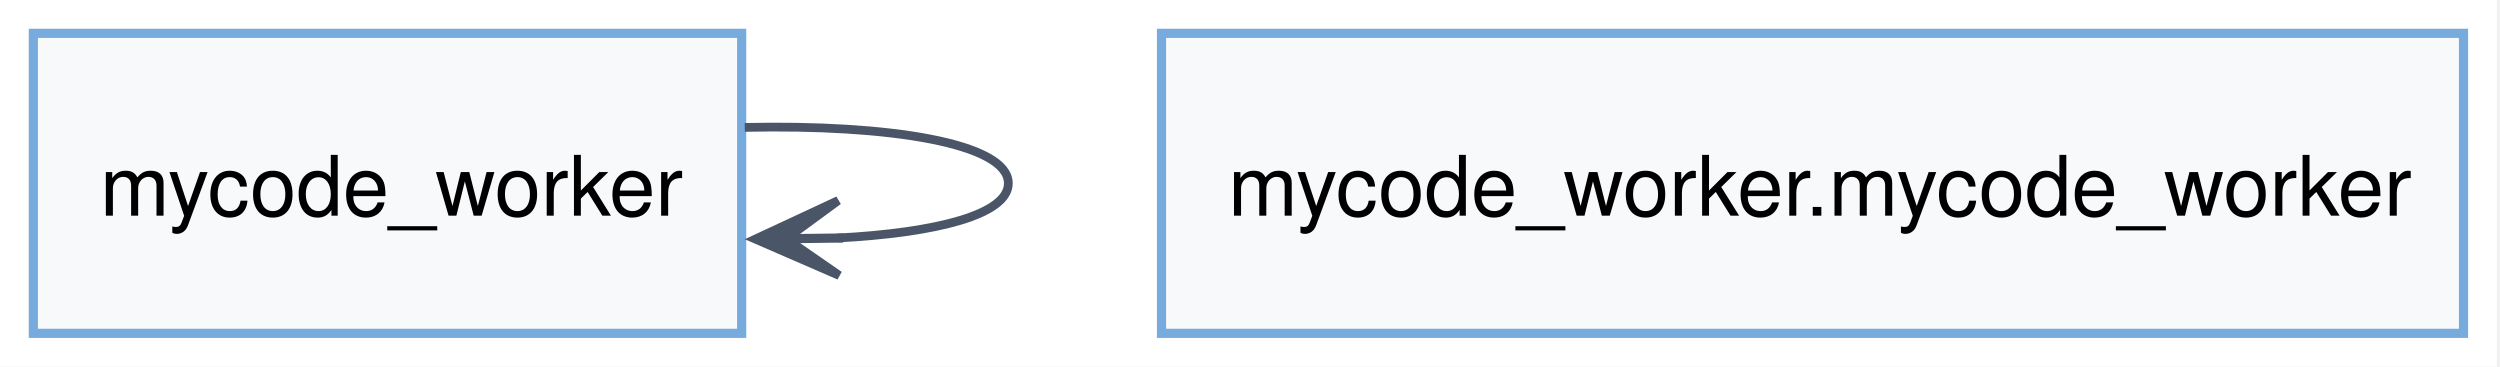
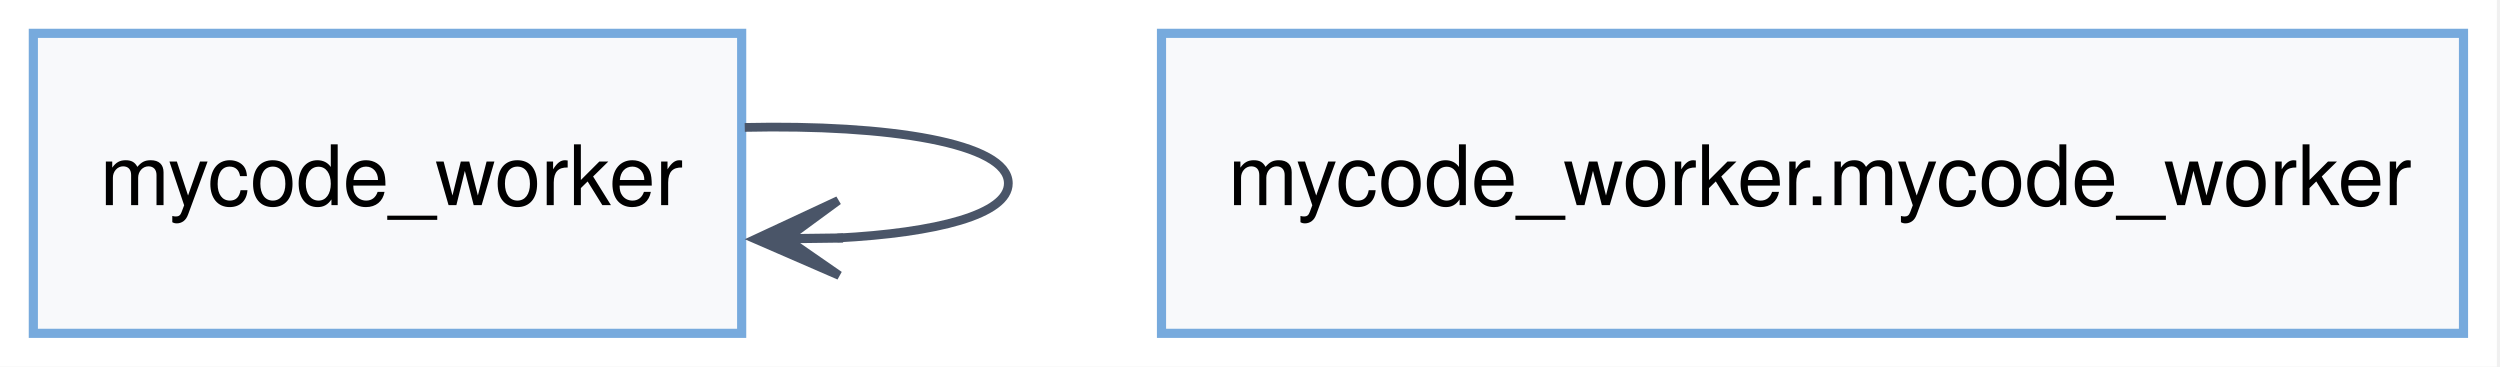
<svg xmlns="http://www.w3.org/2000/svg" width="300pt" height="44pt" viewBox="0.00 0.00 300.00 44.00">
  <g id="graph0" class="graph" transform="scale(1 1) rotate(0) translate(4 40)">
    <polygon fill="white" stroke="none" points="-4,4 -4,-40 295.62,-40 295.62,4 -4,4" />
    <g id="node1" class="node">
      <polygon fill="#f8f9fb" stroke="#77aadd" stroke-width="1.1" points="85,-36 0,-36 0,0 85,0 85,-36" />
-       <text xml:space="preserve" text-anchor="start" x="8" y="-14.12" font-family="Helvetica,sans-Serif" font-size="10.00">mycode_worker</text>
+       <text xml:space="preserve" text-anchor="start" x="8" y="-15.38" font-family="Helvetica,sans-Serif" font-size="10.00">mycode_worker</text>
    </g>
    <g id="edge1" class="edge">
      <path fill="none" stroke="#4a5568" stroke-width="1.05" d="M85.37,-24.71C102.57,-25.09 117,-22.85 117,-18 117,-14.25 108.37,-12.06 96.5,-11.44" />
      <polygon fill="#4a5568" stroke="#4a5568" stroke-width="1.05" points="86.65,-11.31 96.71,-6.94 90.37,-11.33 96.65,-11.41 96.65,-11.44 96.65,-11.46 90.37,-11.38 96.59,-15.94 86.65,-11.31" />
    </g>
    <g id="node2" class="node">
      <polygon fill="#f8f9fb" stroke="#77aadd" stroke-width="1.1" points="291.62,-36 135.38,-36 135.38,0 291.62,0 291.62,-36" />
-       <text xml:space="preserve" text-anchor="start" x="143.38" y="-14.12" font-family="Helvetica,sans-Serif" font-size="10.00">mycode_worker.mycode_worker</text>
+       <text xml:space="preserve" text-anchor="start" x="143.38" y="-15.38" font-family="Helvetica,sans-Serif" font-size="10.00">mycode_worker.mycode_worker</text>
    </g>
  </g>
</svg>
